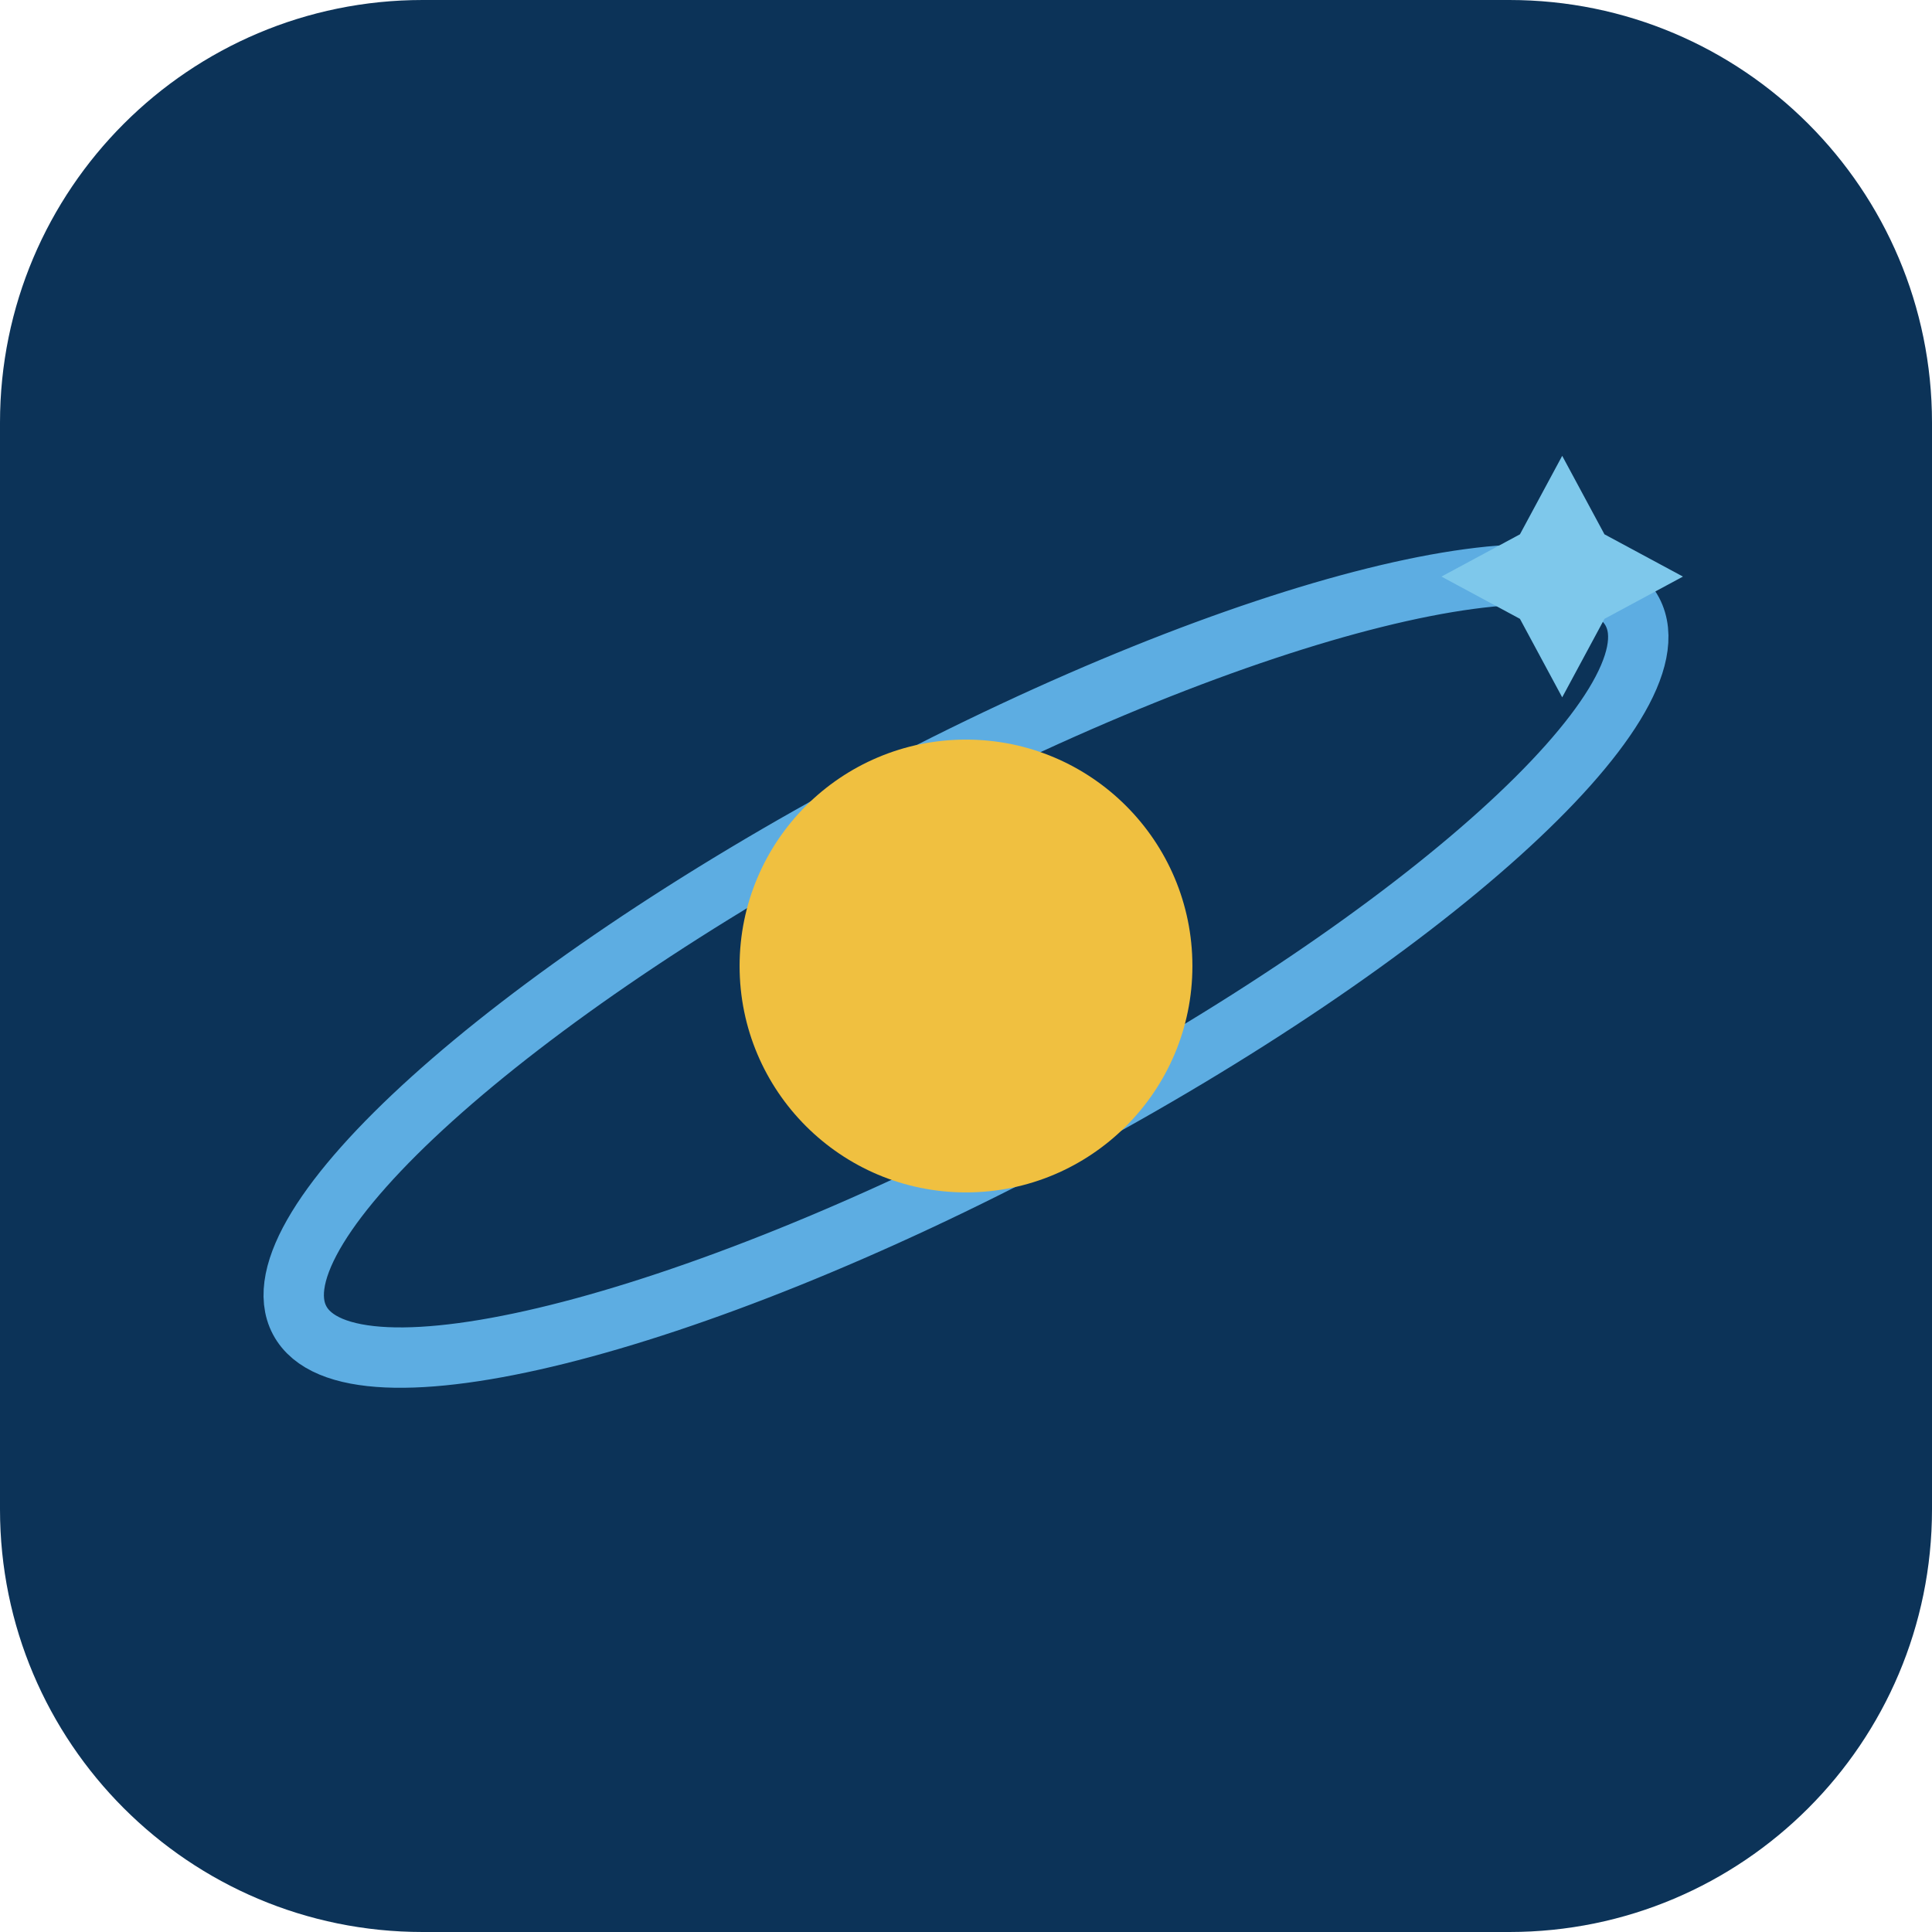
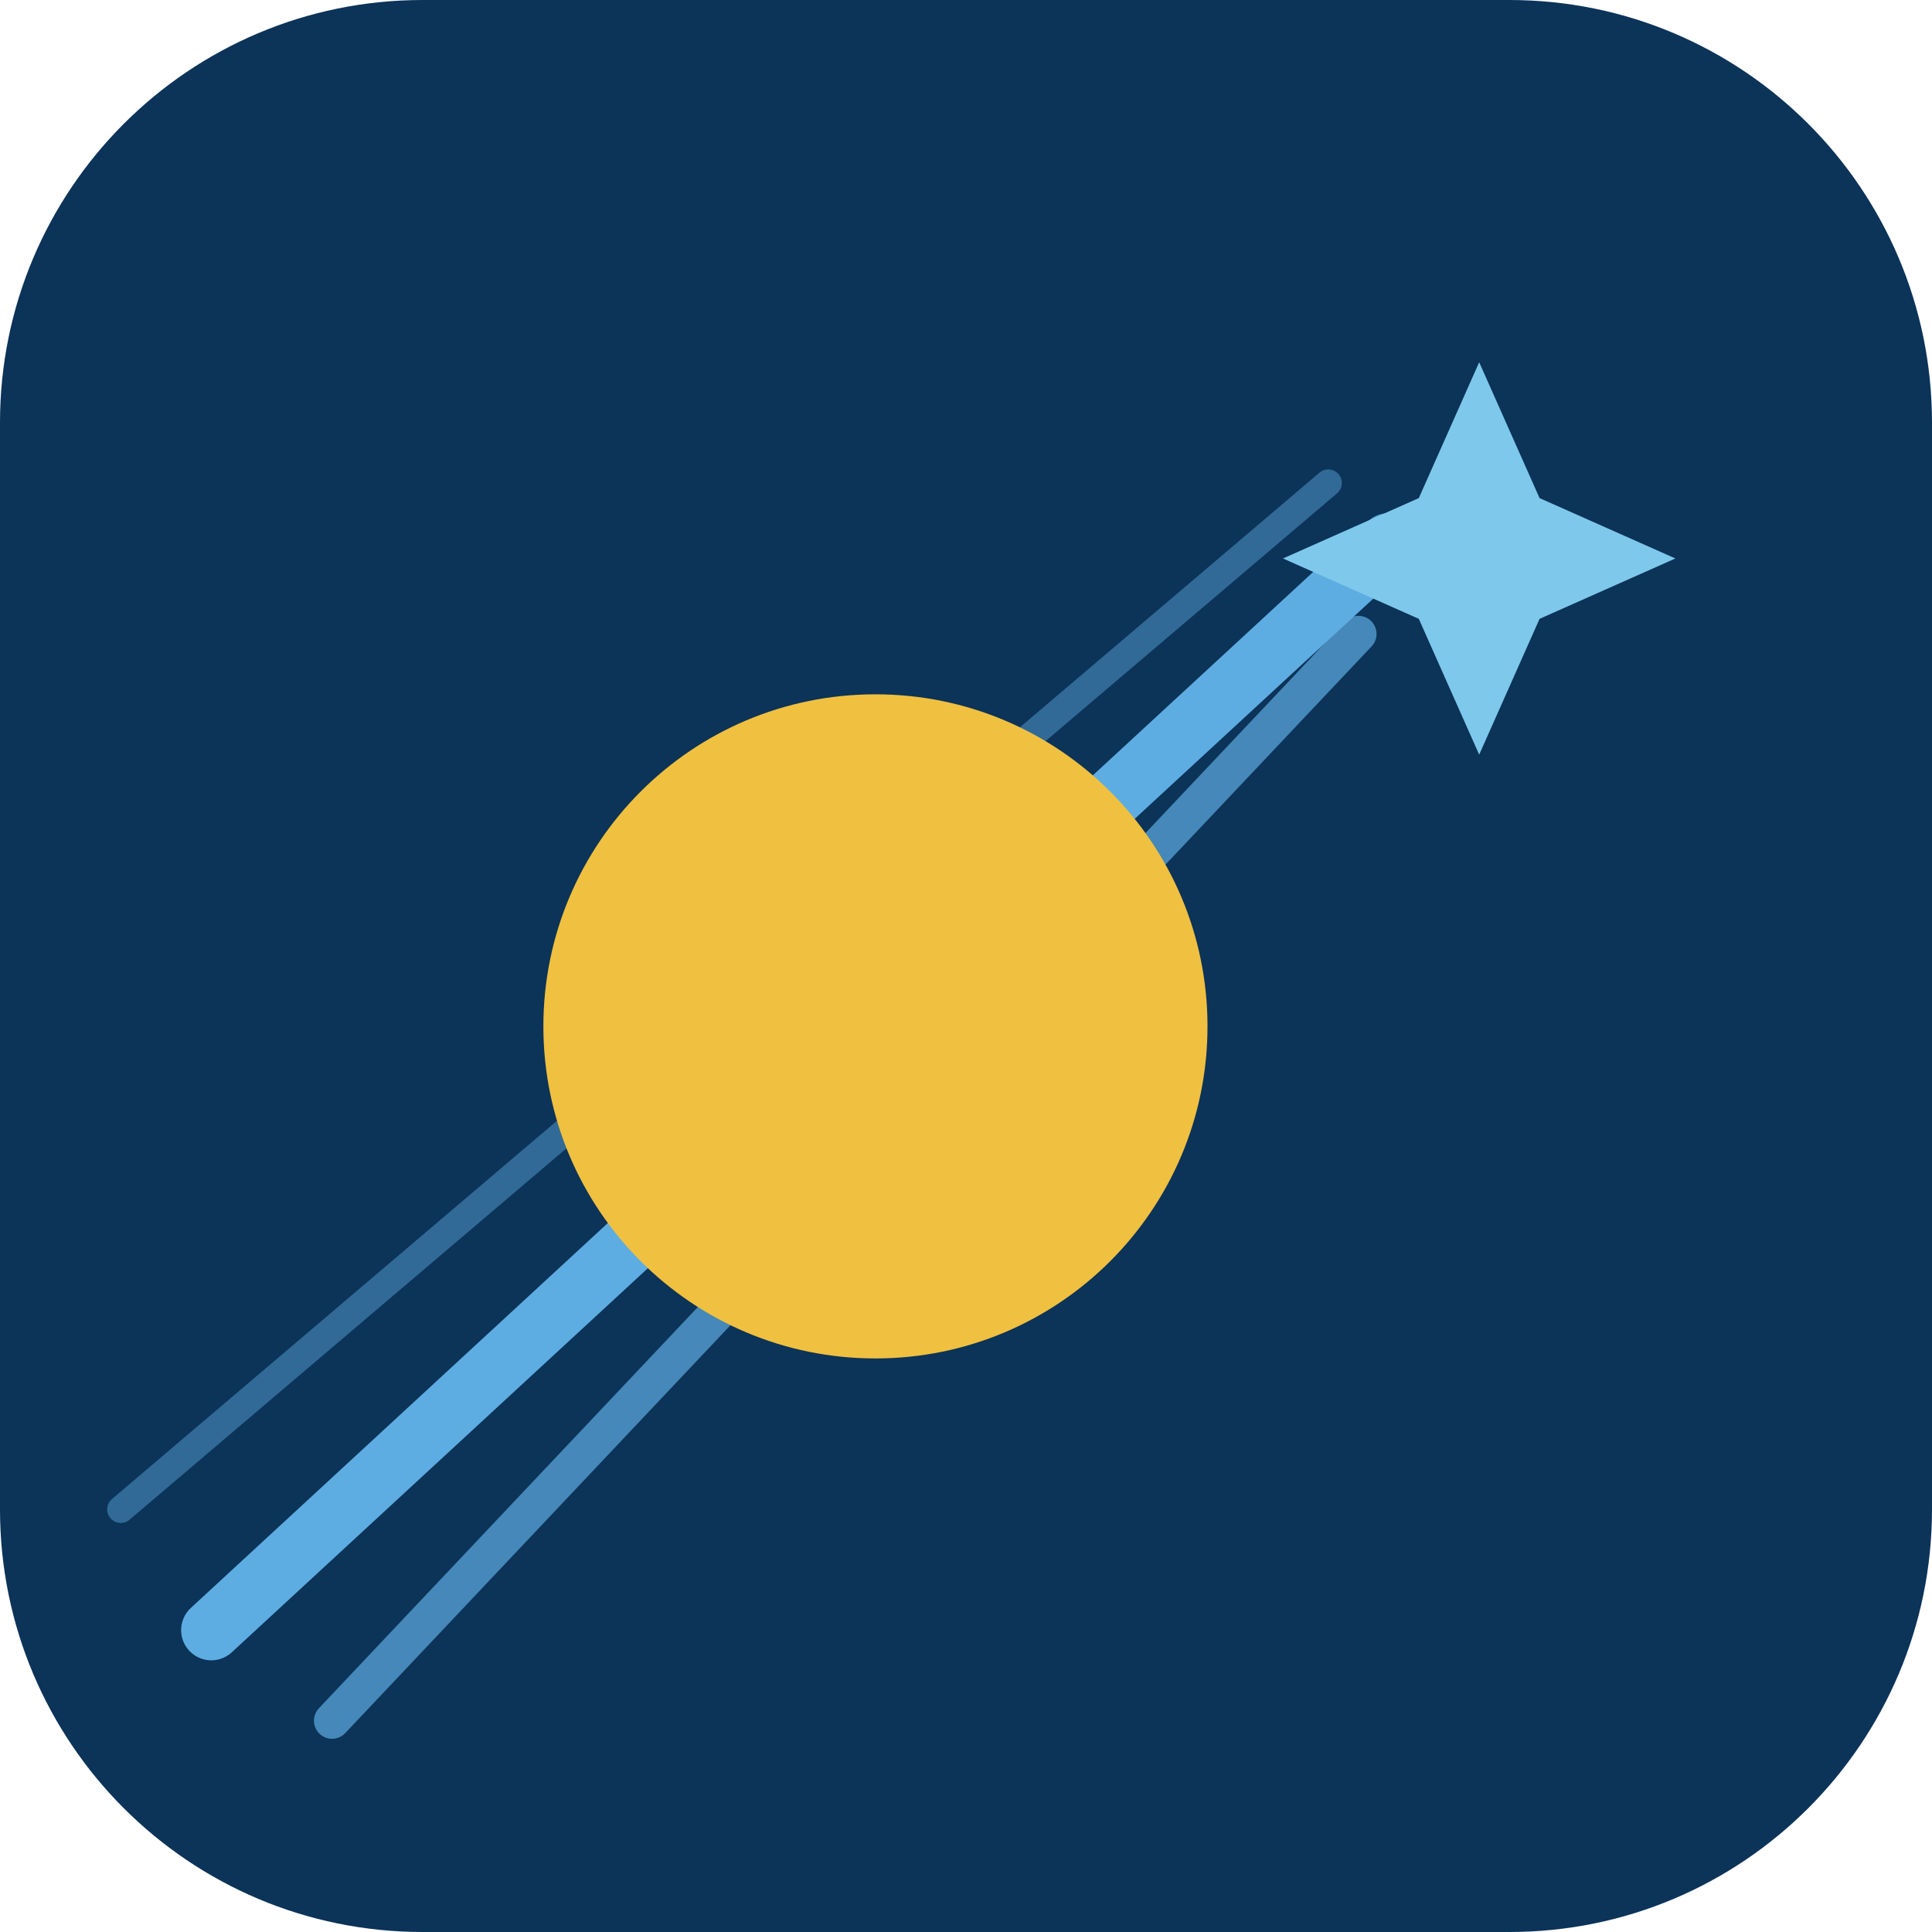
<svg xmlns="http://www.w3.org/2000/svg" viewBox="0 0 128 128">
  <rect width="128" height="128" rx="28" fill="#0C3358" />
-   <ellipse cx="64" cy="64" rx="50" ry="12.5" fill="none" stroke="#5DADE2" stroke-width="4" transform="rotate(-28 64 64)" />
-   <circle cx="64" cy="64" r="15" fill="#F0C040" />
-   <path d="M103.5,30.2 106.3,35.4 111.5,38.2 106.3,41.0 103.5,46.2 100.7,41.0 95.5,38.2 100.7,35.4 Z" fill="#7EC8EB" />
+   <g stroke="#5DADE2" stroke-linecap="round">
+     <line x1="14" y1="108" x2="92" y2="36" stroke-width="4" />
+     <line x1="22" y1="114" x2="90" y2="42" stroke-width="2.4" opacity="0.7" />
+     <line x1="8" y1="100" x2="88" y2="32" stroke-width="1.8" opacity="0.45" />
+   </g>
+   <circle cx="58" cy="68" r="22" fill="#F0C040" />
+   <path d="M98,24 102,33 111,37 102,41 98,50 94,41 85,37 94,33 Z" fill="#7EC8EB" />
</svg>
